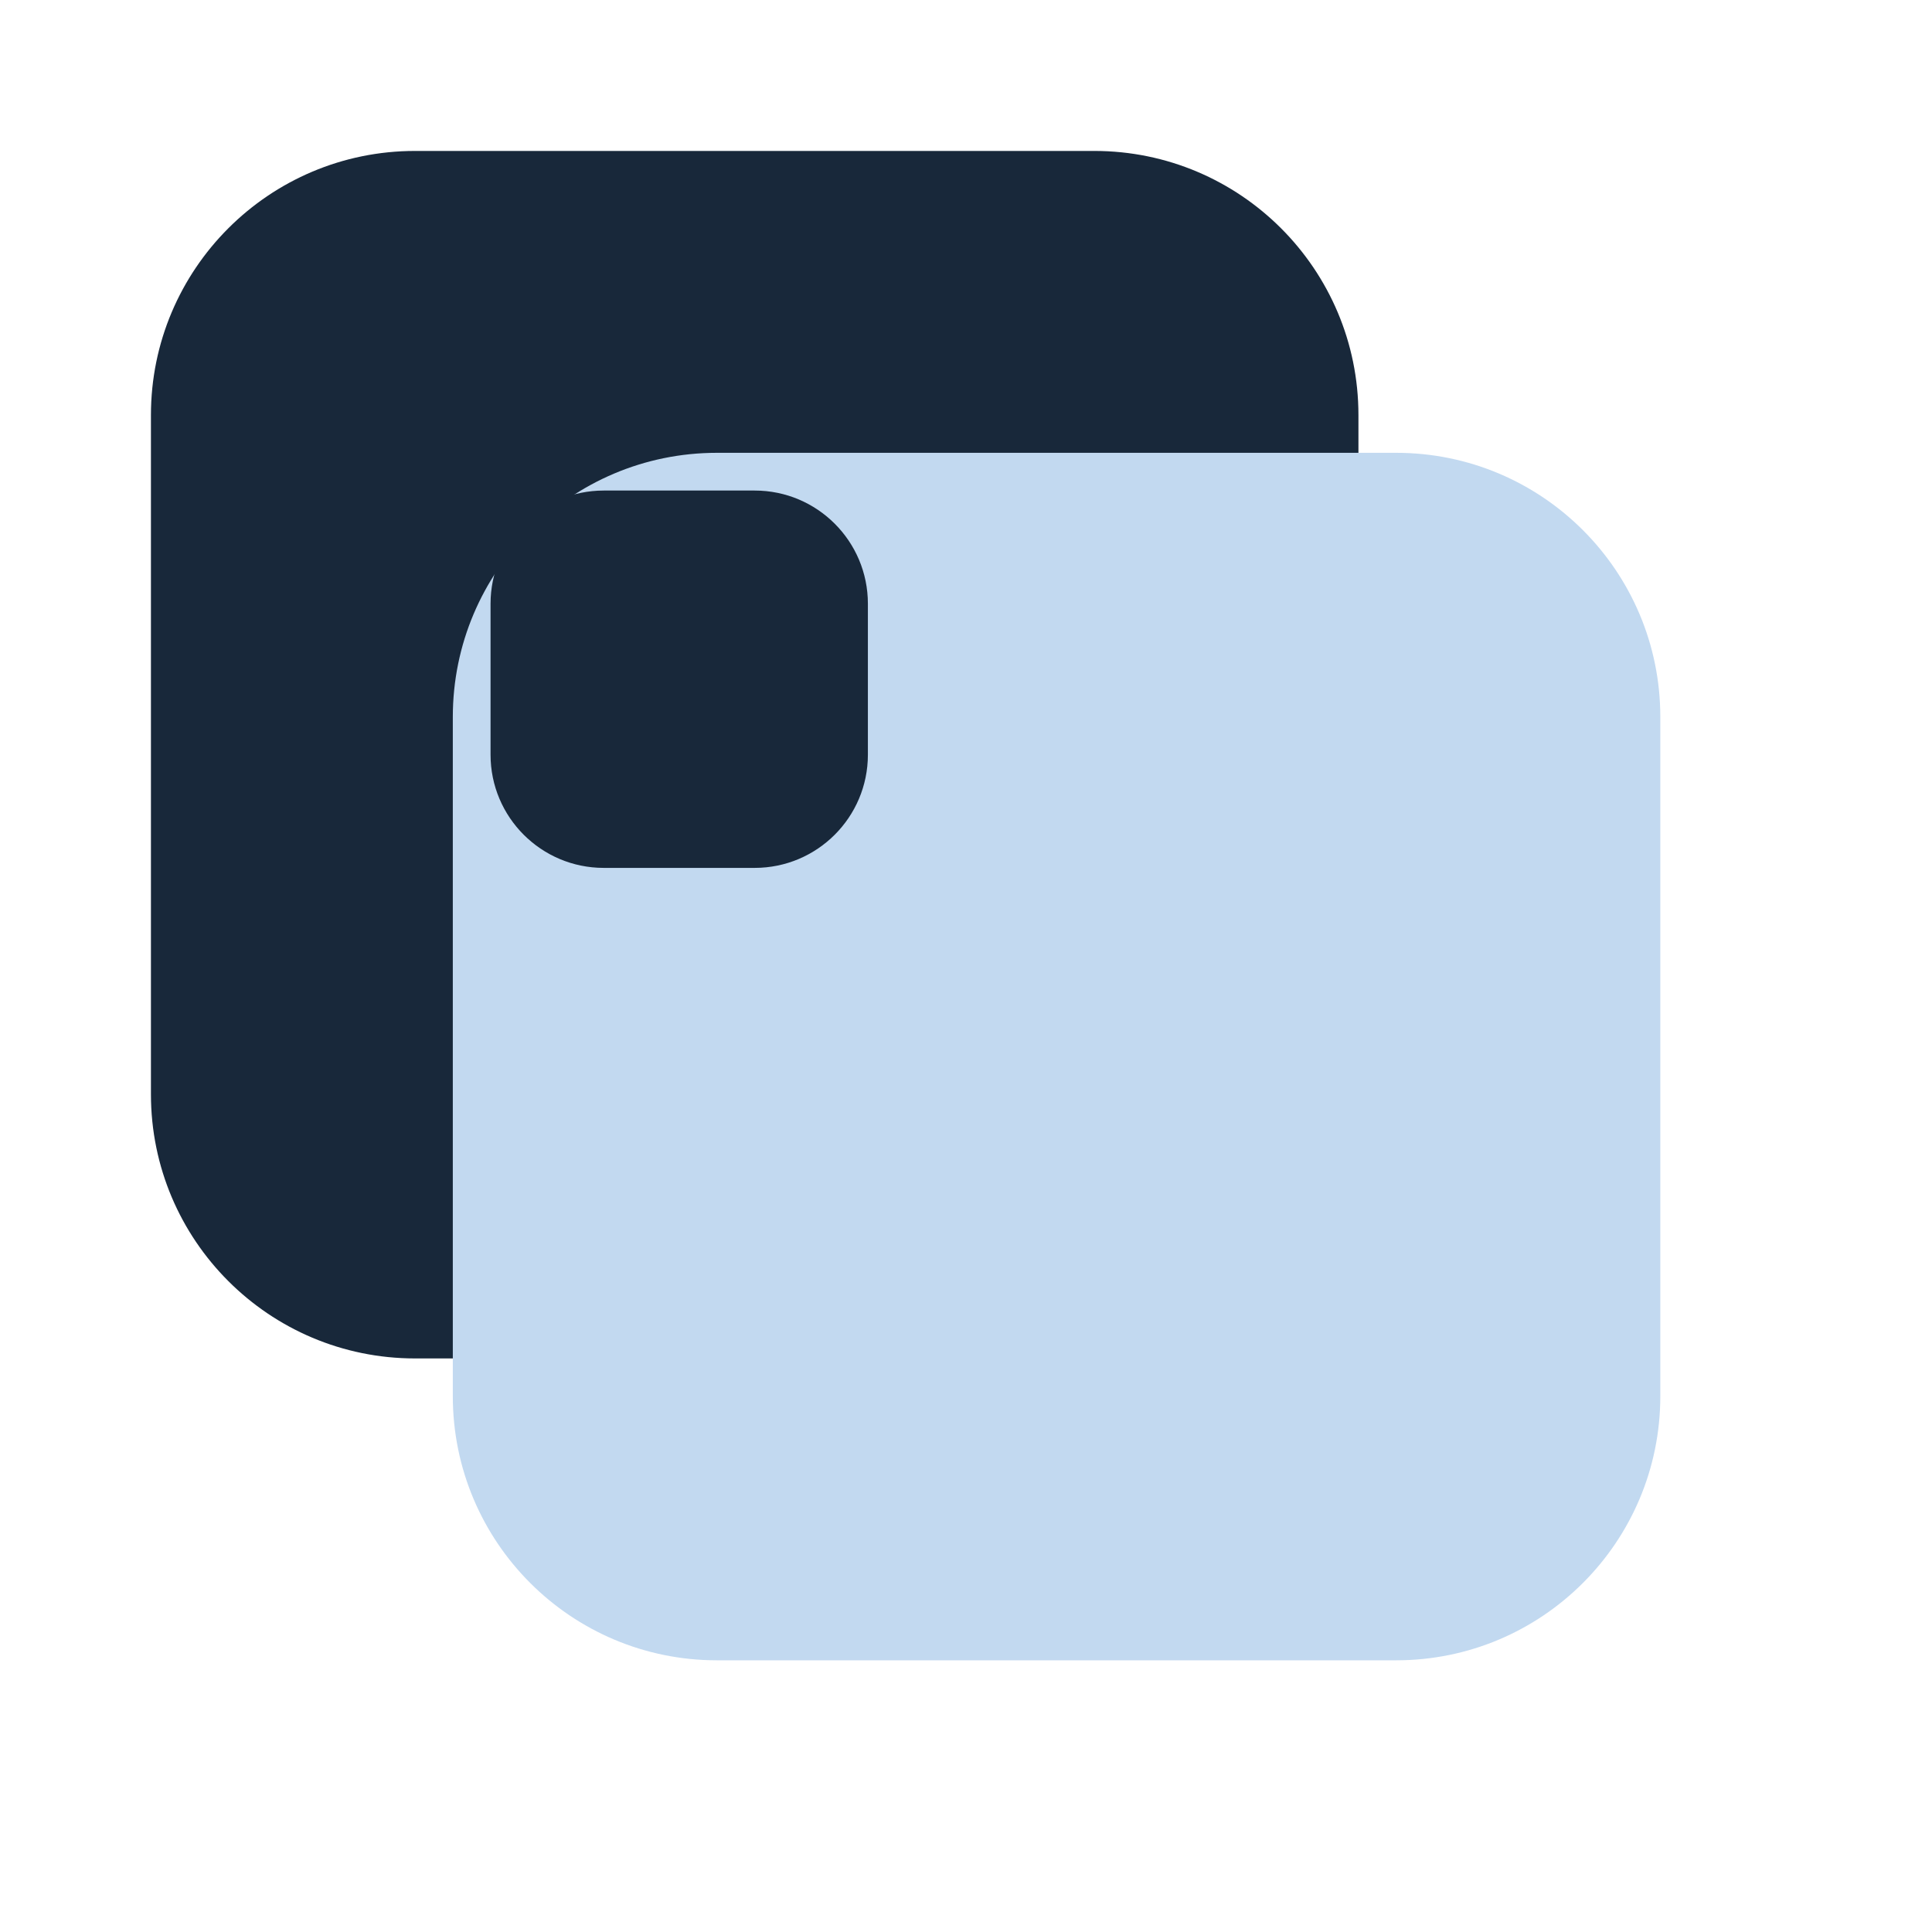
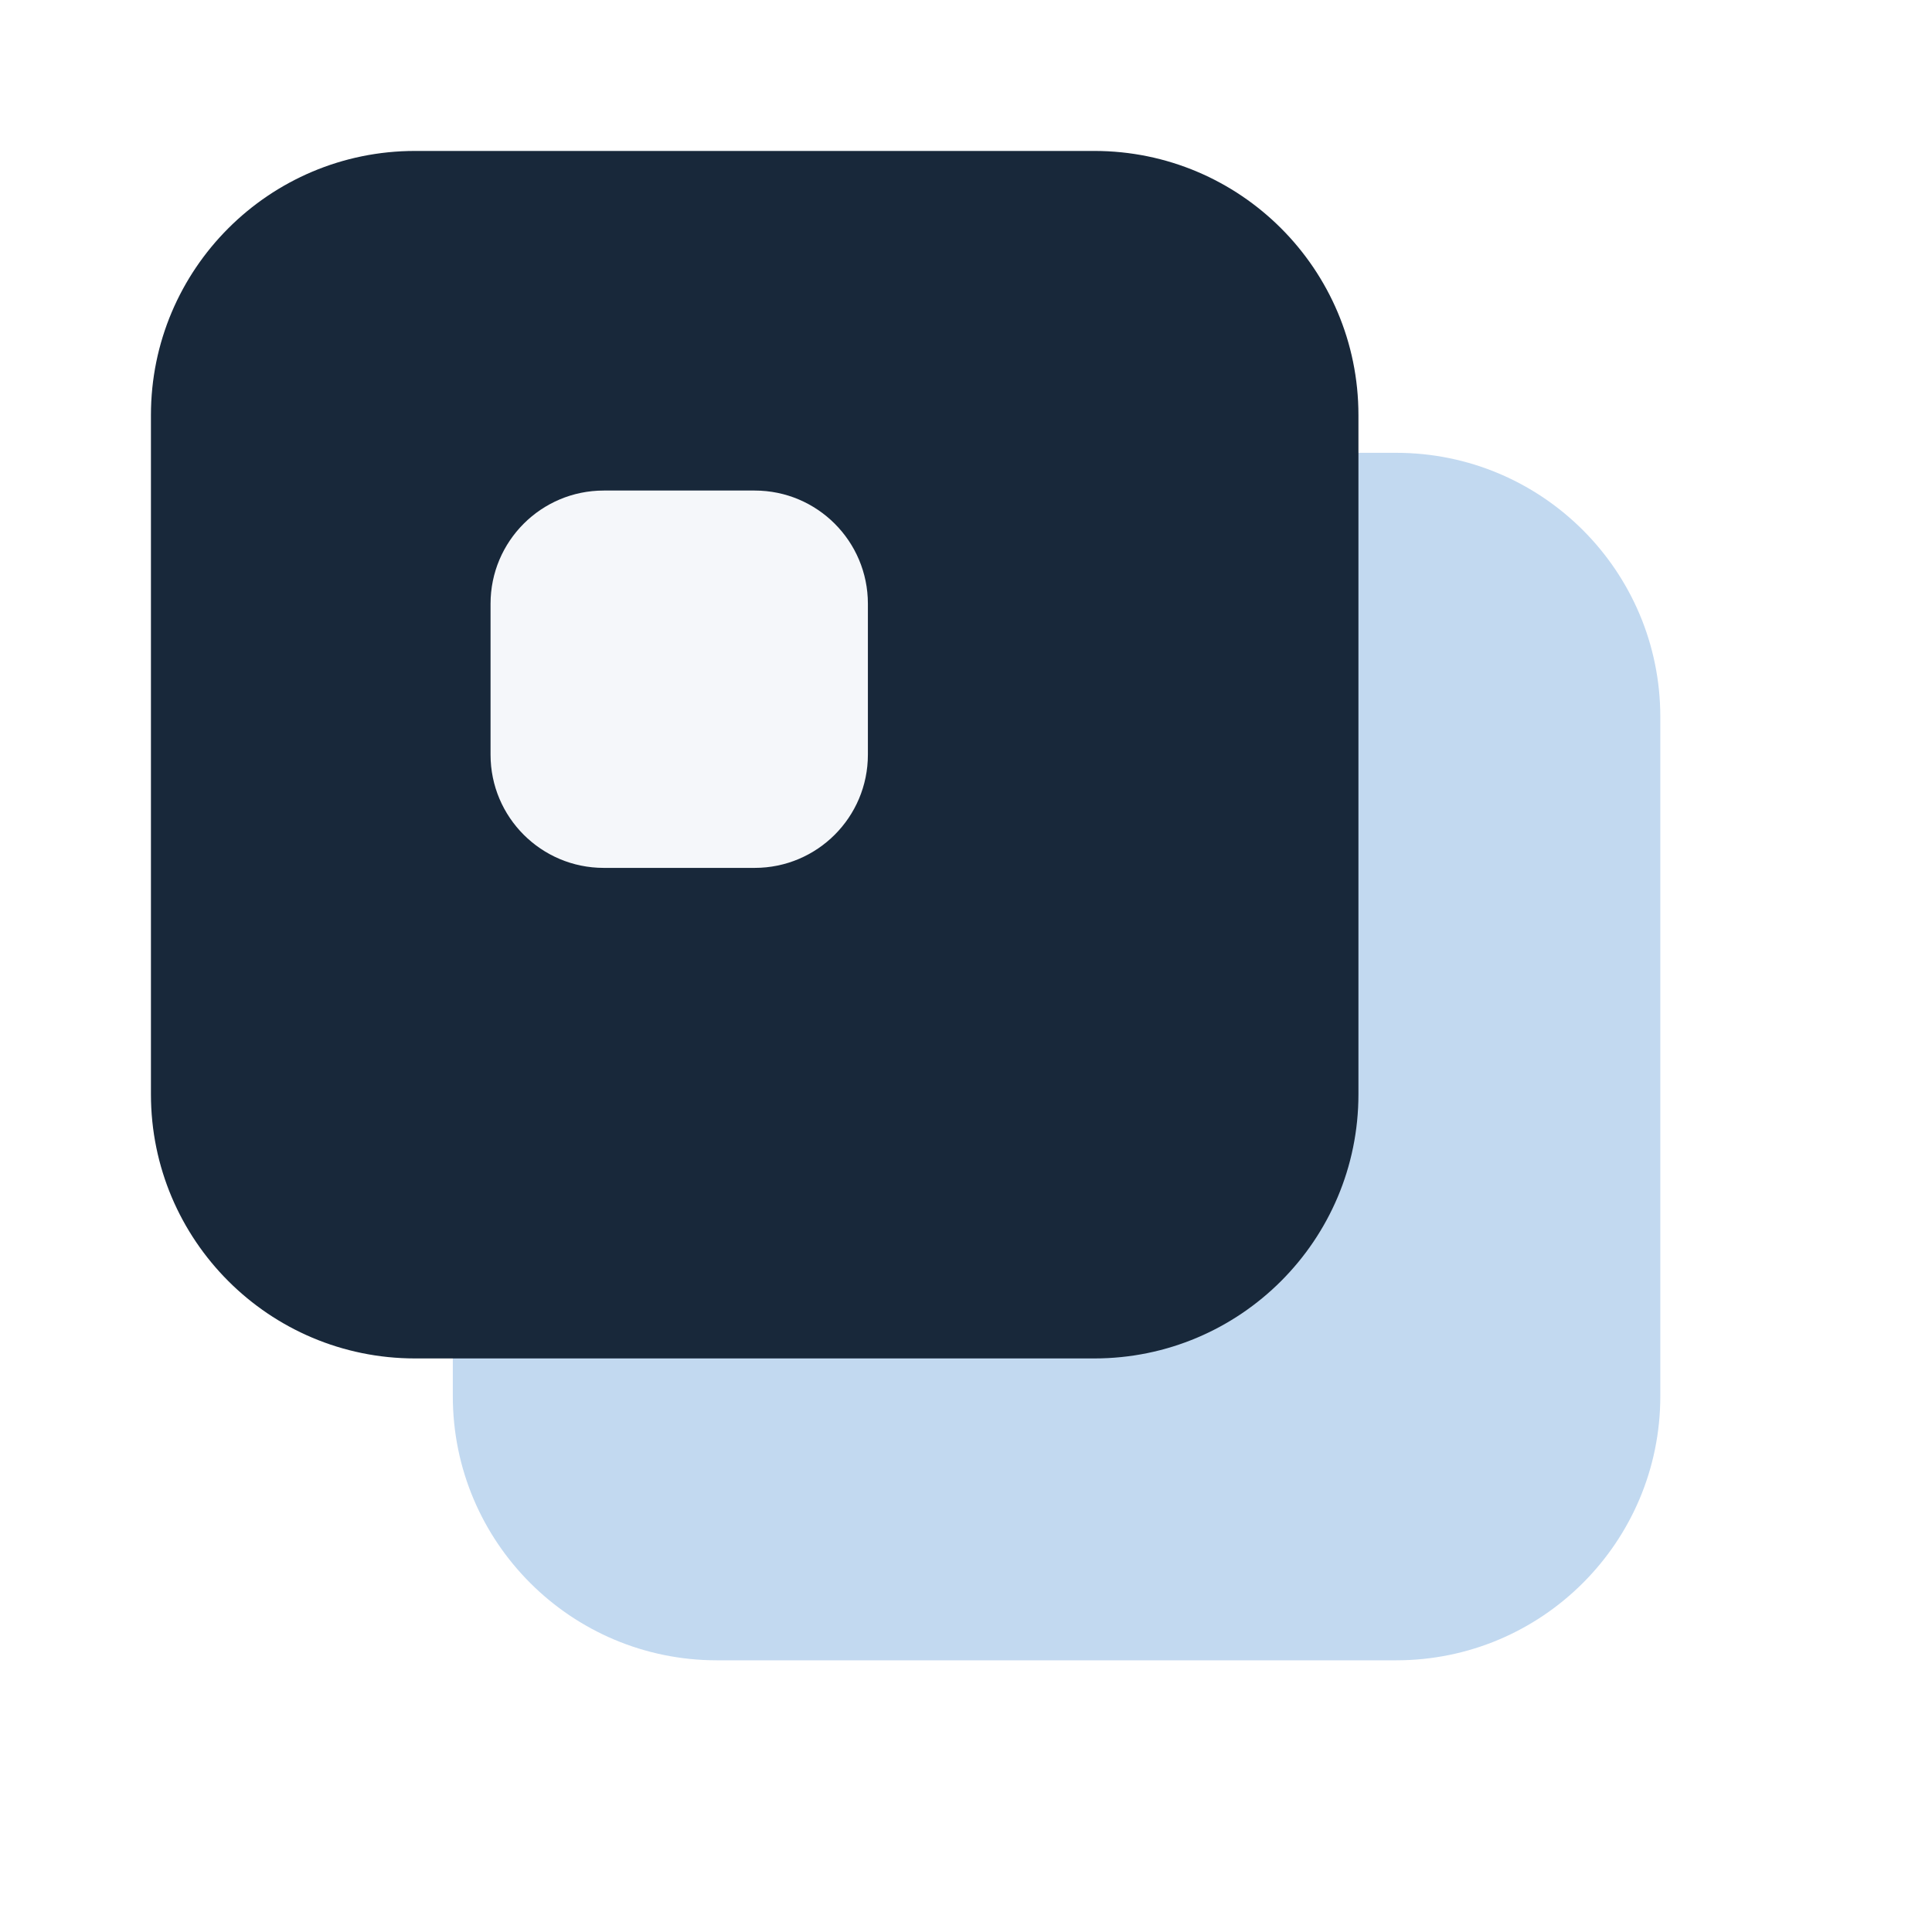
<svg xmlns="http://www.w3.org/2000/svg" viewBox="0 0 1024 1024" fill="none">
+   <rect x="240" y="240" width="640" height="640" rx="140" fill="#c2d9f0" />
  <rect x="80" y="80" width="640" height="640" rx="140" fill="#18283a" />
-   <rect x="240" y="240" width="640" height="640" rx="140" fill="#c2d9f0" />
-   <rect x="260" y="260" width="200" height="200" rx="60" fill="#18283a" />
+   <rect x="260" y="260" width="200" height="200" rx="60" fill="#f5f7fa" />
</svg>
